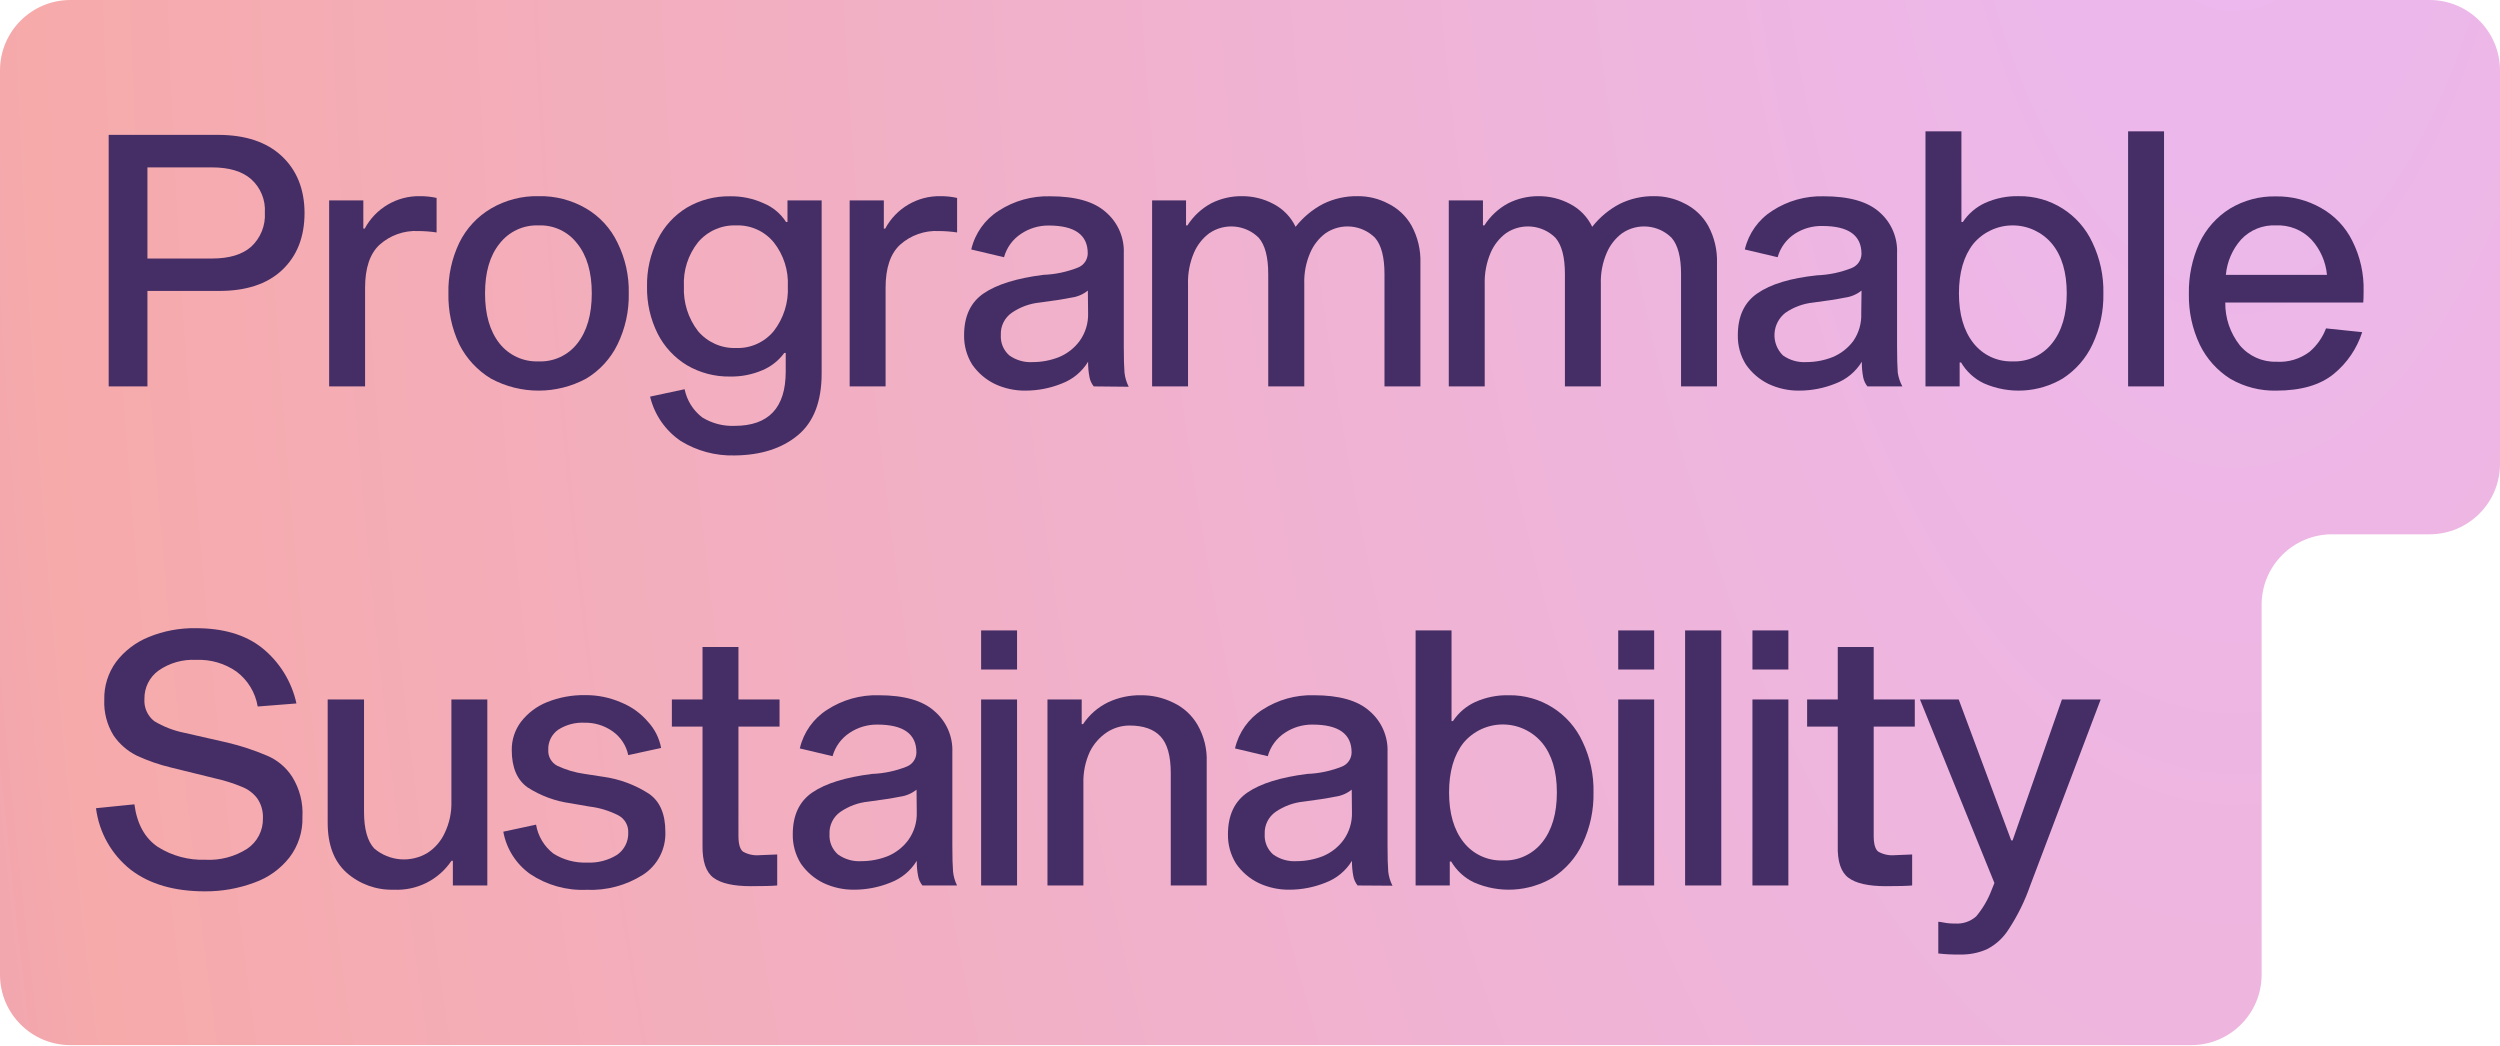
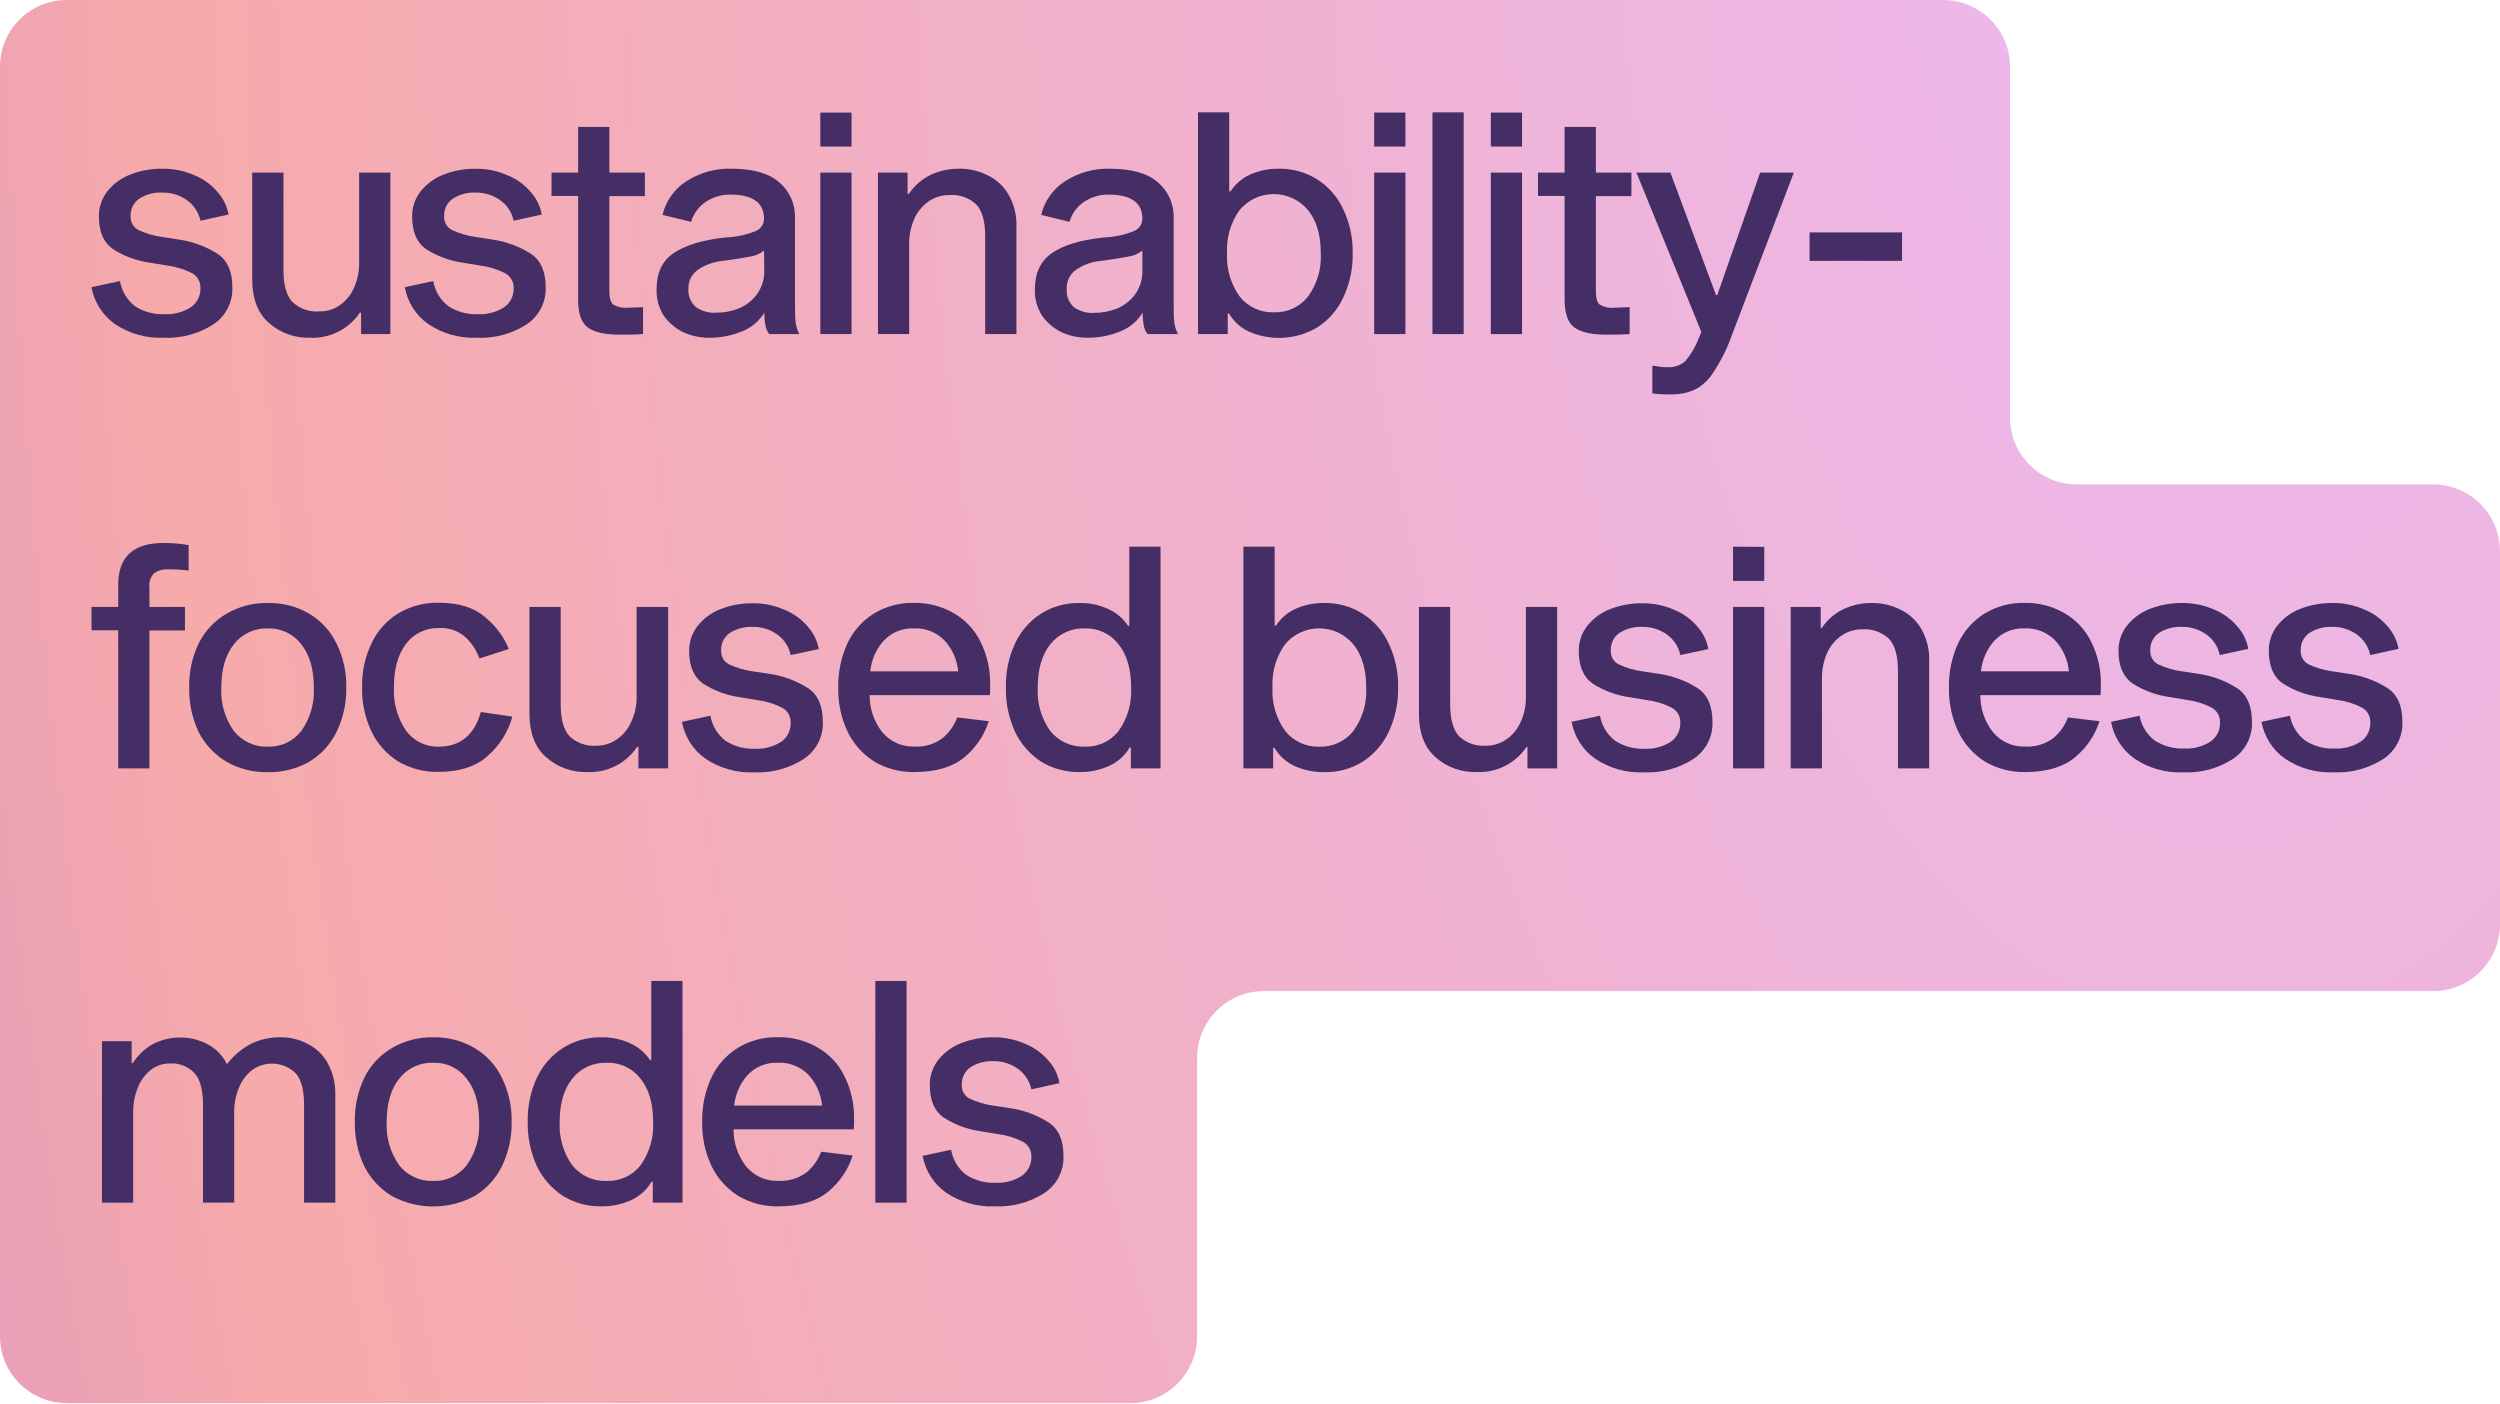
- <svg xmlns="http://www.w3.org/2000/svg" id="Layer_1" data-name="Layer 1" viewBox="0 0 425.79 178">
+ <svg xmlns="http://www.w3.org/2000/svg" id="Layer_1" data-name="Layer 1" viewBox="0 0 449 252">
  <defs>
    <style>.cls-1{fill-rule:evenodd;fill:url(#radial-gradient);}.cls-2{fill:#452e66;}</style>
-     <radialGradient id="radial-gradient" cx="-84.12" cy="511.1" r="1" gradientTransform="matrix(-677.63, 0, 0, 1563.71, -56626.83, -799274.57)" gradientUnits="userSpaceOnUse">
+     <radialGradient id="radial-gradient" cx="-73.11" cy="547.08" r="1" gradientTransform="matrix(-677.63, 0, 0, 1563.71, -49145.95, -855532.13)" gradientUnits="userSpaceOnUse">
      <stop offset="0" stop-color="#ebb9f2" />
      <stop offset="0.54" stop-color="#f6aaaa" />
      <stop offset="1" stop-color="#a566ff" />
    </radialGradient>
  </defs>
-   <path class="cls-1" d="M12,178.19a12,12,0,0,1-12-12v-75s0,0,0,0H0v-79a12,12,0,0,1,12-12H413.79a12,12,0,0,1,12,12v67a12,12,0,0,1-12,12h-16.6a12,12,0,0,0-12,12v63a12,12,0,0,1-12,12Z" transform="translate(0 -0.19)" />
-   <path class="cls-2" d="M37.11,23.16q7,0,10.86,3.6t3.9,9.66q0,6.18-3.84,9.78T37.11,49.74h-12V66h-6.6V23.16Zm-1,21.06q4.38,0,6.66-2a7.31,7.31,0,0,0,2.34-5.82,7.05,7.05,0,0,0-2.34-5.7q-2.28-2-6.66-2h-11V44.22Z" transform="translate(0 -0.19)" />
-   <path class="cls-2" d="M61.88,39.12h.24a10.45,10.45,0,0,1,9.42-5.52,12.7,12.7,0,0,1,2.82.3v5.88a22.16,22.16,0,0,0-3.12-.24,9.18,9.18,0,0,0-6.6,2.34q-2.46,2.28-2.46,7.32V66H56.06V34.32h5.82Z" transform="translate(0 -0.19)" />
-   <path class="cls-2" d="M91.73,33.6a15.37,15.37,0,0,1,8.1,2.1,13.46,13.46,0,0,1,5.34,5.82,18.58,18.58,0,0,1,1.92,8.64,19,19,0,0,1-1.92,8.7,13.91,13.91,0,0,1-5.34,5.82,17.1,17.1,0,0,1-16.2,0,14.32,14.32,0,0,1-5.4-5.82,19.46,19.46,0,0,1-1.86-8.7,19.08,19.08,0,0,1,1.86-8.64,13.83,13.83,0,0,1,5.4-5.82A15.37,15.37,0,0,1,91.73,33.6Zm0,28.14a7.93,7.93,0,0,0,6.6-3.06q2.46-3.12,2.46-8.52T98.33,41.7a7.87,7.87,0,0,0-6.6-3.12,8,8,0,0,0-6.66,3.12q-2.46,3.06-2.46,8.46t2.46,8.52A8.09,8.09,0,0,0,91.73,61.74Z" transform="translate(0 -0.19)" />
-   <path class="cls-2" d="M139.94,63.78q0,7.2-4.08,10.56t-10.74,3.42a16.65,16.65,0,0,1-9.18-2.46,12.72,12.72,0,0,1-5.22-7.56l5.88-1.26a8.07,8.07,0,0,0,3,4.8,9.76,9.76,0,0,0,5.52,1.44q8.7,0,8.7-9.24V60.3h-.24a8.92,8.92,0,0,1-3.72,2.94,13.33,13.33,0,0,1-5.52,1.08A14.08,14.08,0,0,1,117,62.4a13.28,13.28,0,0,1-5-5.4,17.26,17.26,0,0,1-1.8-8,17.12,17.12,0,0,1,1.8-8,13.19,13.19,0,0,1,5-5.46,14.08,14.08,0,0,1,7.32-1.92,13.24,13.24,0,0,1,5.76,1.2A8.31,8.31,0,0,1,133.88,38h.24V34.32h5.82Zm-14.58-4.32a7.93,7.93,0,0,0,6.42-2.88,11.52,11.52,0,0,0,2.4-7.62,11.18,11.18,0,0,0-2.4-7.5,7.93,7.93,0,0,0-6.42-2.88,8.11,8.11,0,0,0-6.48,2.88,11.18,11.18,0,0,0-2.4,7.5,11.66,11.66,0,0,0,2.4,7.62A8.11,8.11,0,0,0,125.36,59.46Z" transform="translate(0 -0.19)" />
-   <path class="cls-2" d="M150.53,39.12h.24a10.45,10.45,0,0,1,9.42-5.52,12.7,12.7,0,0,1,2.82.3v5.88a22.16,22.16,0,0,0-3.12-.24,9.18,9.18,0,0,0-6.6,2.34q-2.46,2.28-2.46,7.32V66h-6.12V34.32h5.82Z" transform="translate(0 -0.19)" />
-   <path class="cls-2" d="M186.28,66a3.54,3.54,0,0,1-.72-1.56,12.92,12.92,0,0,1-.24-2.64,8.94,8.94,0,0,1-4.5,3.72,16.5,16.5,0,0,1-6.18,1.2,12,12,0,0,1-5.22-1.14,10,10,0,0,1-3.84-3.3,9.16,9.16,0,0,1-1.38-5q0-4.86,3.36-7.14T177.7,47a17.75,17.75,0,0,0,5.94-1.26,2.61,2.61,0,0,0,1.62-2.4q0-4.74-6.66-4.74A8.34,8.34,0,0,0,173.92,40,7,7,0,0,0,171,44l-5.58-1.32a10.64,10.64,0,0,1,4.68-6.6,15.33,15.33,0,0,1,8.76-2.46q6.48,0,9.48,2.7a8.74,8.74,0,0,1,3.06,7v15.9q0,3,.12,4.44a7,7,0,0,0,.72,2.4Zm-1-16.32a5.67,5.67,0,0,1-2.82,1.2q-2.1.42-5.4.84a10.19,10.19,0,0,0-4.74,1.74,4.35,4.35,0,0,0-1.86,3.78,4.27,4.27,0,0,0,1.44,3.48,6.22,6.22,0,0,0,4,1.14,12.15,12.15,0,0,0,4.44-.84,8.3,8.3,0,0,0,3.54-2.76,7.68,7.68,0,0,0,1.44-4.74Z" transform="translate(0 -0.19)" />
-   <path class="cls-2" d="M231.26,33.6a10.94,10.94,0,0,1,5.16,1.26,9.22,9.22,0,0,1,4,3.78,12.47,12.47,0,0,1,1.5,6.36V66h-6.12V46.86q0-4.32-1.62-6.18a6.64,6.64,0,0,0-8.4-.78,8.13,8.13,0,0,0-2.64,3.36,12.31,12.31,0,0,0-1,5.28V66H216V46.86q0-4.32-1.62-6.18a6.64,6.64,0,0,0-8.4-.78,8.13,8.13,0,0,0-2.64,3.36,12.72,12.72,0,0,0-1,5.34V66h-6.12V34.32H202v4.26h.24a11,11,0,0,1,4.08-3.78,11.38,11.38,0,0,1,5.16-1.2,11.24,11.24,0,0,1,5.4,1.32,8.51,8.51,0,0,1,3.78,3.9,14.5,14.5,0,0,1,4.68-3.9A12.86,12.86,0,0,1,231.26,33.6Z" transform="translate(0 -0.19)" />
-   <path class="cls-2" d="M281.77,33.6a10.94,10.94,0,0,1,5.16,1.26,9.22,9.22,0,0,1,4,3.78,12.47,12.47,0,0,1,1.5,6.36V66h-6.12V46.86q0-4.32-1.62-6.18a6.64,6.64,0,0,0-8.4-.78,8.13,8.13,0,0,0-2.64,3.36,12.31,12.31,0,0,0-1,5.28V66h-6.12V46.86q0-4.32-1.62-6.18a6.64,6.64,0,0,0-8.4-.78,8.13,8.13,0,0,0-2.64,3.36,12.72,12.72,0,0,0-1,5.34V66h-6.12V34.32h5.82v4.26h.24a11,11,0,0,1,4.08-3.78A11.38,11.38,0,0,1,262,33.6a11.24,11.24,0,0,1,5.4,1.32,8.51,8.51,0,0,1,3.78,3.9,14.5,14.5,0,0,1,4.68-3.9A12.86,12.86,0,0,1,281.77,33.6Z" transform="translate(0 -0.19)" />
-   <path class="cls-2" d="M318.05,66a3.65,3.65,0,0,1-.72-1.56,13,13,0,0,1-.23-2.64,8.94,8.94,0,0,1-4.5,3.72,16.5,16.5,0,0,1-6.18,1.2,12,12,0,0,1-5.22-1.14,10,10,0,0,1-3.84-3.3,9.07,9.07,0,0,1-1.38-5q0-4.86,3.35-7.14c2.25-1.56,5.62-2.58,10.15-3.06a17.82,17.82,0,0,0,5.94-1.26,2.63,2.63,0,0,0,1.62-2.4q0-4.74-6.66-4.74A8.32,8.32,0,0,0,305.7,40a7,7,0,0,0-2.94,4l-5.59-1.32a10.7,10.7,0,0,1,4.69-6.6,15.3,15.3,0,0,1,8.75-2.46q6.48,0,9.49,2.7a8.74,8.74,0,0,1,3,7v15.9c0,2,.05,3.48.12,4.44A7.27,7.27,0,0,0,324,66Zm-1-16.32a5.71,5.71,0,0,1-2.83,1.2q-2.08.42-5.39.84a10.15,10.15,0,0,0-4.74,1.74,4.83,4.83,0,0,0-.43,7.26,6.22,6.22,0,0,0,4,1.14,12.11,12.11,0,0,0,4.44-.84,8.39,8.39,0,0,0,3.55-2.76A7.74,7.74,0,0,0,317,53.52Z" transform="translate(0 -0.19)" />
-   <path class="cls-2" d="M343.84,33.6a13.61,13.61,0,0,1,12.54,7.92,19.08,19.08,0,0,1,1.86,8.64,19.46,19.46,0,0,1-1.86,8.7,13.91,13.91,0,0,1-5.1,5.82,14.73,14.73,0,0,1-13.44.78A9,9,0,0,1,334,61.92h-.24V66h-5.82V22.56h6.12V38h.24a9.15,9.15,0,0,1,3.78-3.24A13.24,13.24,0,0,1,343.84,33.6Zm-1.08,28.14a8.16,8.16,0,0,0,6.72-3.06Q352,55.56,352,50.16t-2.52-8.46a8.73,8.73,0,0,0-13.38,0q-2.46,3.12-2.46,8.46t2.46,8.46A8.14,8.14,0,0,0,342.76,61.74Z" transform="translate(0 -0.19)" />
-   <path class="cls-2" d="M368.57,22.56V66h-6.12V22.56Z" transform="translate(0 -0.19)" />
-   <path class="cls-2" d="M402.32,56.76a15.17,15.17,0,0,1-4.8,7.08q-3.48,2.88-9.84,2.88a14.93,14.93,0,0,1-7.8-2,14.17,14.17,0,0,1-5.22-5.82,19.32,19.32,0,0,1-1.86-8.64,20,20,0,0,1,1.8-8.7,13.83,13.83,0,0,1,5.16-5.82,14.52,14.52,0,0,1,7.86-2.1,15,15,0,0,1,7.74,2,13,13,0,0,1,5.28,5.58,18,18,0,0,1,1.92,8.58q0,1.26-.06,1.92H379a11.5,11.5,0,0,0,2.46,7.26,7.81,7.81,0,0,0,6.24,2.82,8.48,8.48,0,0,0,5.64-1.68,9.85,9.85,0,0,0,2.82-4Zm-14.7-18.18A7.61,7.61,0,0,0,381.68,41,10.48,10.48,0,0,0,379.1,47h17.22a10.34,10.34,0,0,0-2.64-6A7.85,7.85,0,0,0,387.62,38.58Z" transform="translate(0 -0.19)" />
-   <path class="cls-2" d="M43.89,120.52a9.35,9.35,0,0,0-3.6-5.94,11.13,11.13,0,0,0-6.9-2A10.21,10.21,0,0,0,27,114.4a5.8,5.8,0,0,0-2.4,4.8A4.42,4.42,0,0,0,26.25,123a16,16,0,0,0,5.16,2l7.38,1.68a42.43,42.43,0,0,1,6.72,2.22,9.46,9.46,0,0,1,4.26,3.6,11.69,11.69,0,0,1,1.74,6.84,10.81,10.81,0,0,1-2.22,6.9,13.18,13.18,0,0,1-5.94,4.26A23.61,23.61,0,0,1,34.89,152q-7.8,0-12.6-3.66a15.89,15.89,0,0,1-5.94-10.5l6.54-.66q.66,5,4,7.26A14.29,14.29,0,0,0,35,146.62a12.07,12.07,0,0,0,7.08-1.86,6.07,6.07,0,0,0,2.7-5.22,5.51,5.51,0,0,0-1-3.42,6,6,0,0,0-2.58-1.92,26.37,26.37,0,0,0-4.32-1.38l-7.8-1.92a31.07,31.07,0,0,1-5.76-2,10.34,10.34,0,0,1-4-3.48,10.73,10.73,0,0,1-1.56-6.06,10.51,10.51,0,0,1,2-6.42,13.12,13.12,0,0,1,5.58-4.26,20.27,20.27,0,0,1,8-1.5q7,0,11.22,3.3A16.69,16.69,0,0,1,50.49,120Z" transform="translate(0 -0.19)" />
-   <path class="cls-2" d="M76.89,146.8a11.16,11.16,0,0,1-9.84,4.92,11.58,11.58,0,0,1-8-2.88q-3.24-2.88-3.24-8.52v-21H62v19.14q0,4.38,1.74,6.24a7.79,7.79,0,0,0,9.12.72,8,8,0,0,0,2.88-3.36,11.57,11.57,0,0,0,1.14-5.34v-17.4H83V151H77.13v-4.2Z" transform="translate(0 -0.19)" />
-   <path class="cls-2" d="M107,128.8a6.6,6.6,0,0,0-2.7-4.08,8,8,0,0,0-4.74-1.44,7.59,7.59,0,0,0-4.5,1.2,4,4,0,0,0-1.68,3.42,2.86,2.86,0,0,0,1.5,2.7A16.08,16.08,0,0,0,99.58,132l3.12.48a19.19,19.19,0,0,1,7.8,2.88q2.82,1.92,2.82,6.48a8.34,8.34,0,0,1-3.78,7.32,16.6,16.6,0,0,1-9.66,2.58,16,16,0,0,1-9.6-2.7,11.32,11.32,0,0,1-4.56-7.2l5.58-1.2a7.89,7.89,0,0,0,2.94,4.92A10,10,0,0,0,100,147.1a8.85,8.85,0,0,0,5.1-1.32A4.41,4.41,0,0,0,107,142a3.16,3.16,0,0,0-1.68-2.94,14.64,14.64,0,0,0-4.92-1.5L97.18,137a18.07,18.07,0,0,1-7.32-2.7q-2.7-1.92-2.7-6.36a7.84,7.84,0,0,1,1.56-4.8,10.58,10.58,0,0,1,4.44-3.36,16.7,16.7,0,0,1,6.48-1.2,15,15,0,0,1,6.18,1.26,11.79,11.79,0,0,1,4.56,3.3,9,9,0,0,1,2.22,4.44Z" transform="translate(0 -0.19)" />
-   <path class="cls-2" d="M132.37,145.72V151q-1.32.12-4.5.12-4.44,0-6.36-1.44t-1.86-5.52V123.94h-5.22v-4.62h5.22v-8.94h6.12v8.94h7v4.62h-7v18.6q0,2.1.78,2.7a4.83,4.83,0,0,0,2.82.6Z" transform="translate(0 -0.19)" />
-   <path class="cls-2" d="M157.1,151a3.54,3.54,0,0,1-.72-1.56,12.92,12.92,0,0,1-.24-2.64,8.94,8.94,0,0,1-4.5,3.72,16.5,16.5,0,0,1-6.18,1.2,12,12,0,0,1-5.22-1.14,10,10,0,0,1-3.84-3.3,9.16,9.16,0,0,1-1.38-5q0-4.86,3.36-7.14T148.52,132a17.75,17.75,0,0,0,5.94-1.26,2.61,2.61,0,0,0,1.62-2.4q0-4.74-6.66-4.74a8.34,8.34,0,0,0-4.68,1.38,7,7,0,0,0-2.94,4l-5.58-1.32a10.64,10.64,0,0,1,4.68-6.6,15.33,15.33,0,0,1,8.76-2.46q6.48,0,9.48,2.7a8.74,8.74,0,0,1,3.06,7v15.9q0,3,.12,4.44A7,7,0,0,0,163,151Zm-1-16.32a5.67,5.67,0,0,1-2.82,1.2q-2.1.42-5.4.84a10.19,10.19,0,0,0-4.74,1.74,4.35,4.35,0,0,0-1.86,3.78,4.27,4.27,0,0,0,1.44,3.48,6.22,6.22,0,0,0,4,1.14,12.15,12.15,0,0,0,4.44-.84,8.3,8.3,0,0,0,3.54-2.76,7.68,7.68,0,0,0,1.44-4.74Z" transform="translate(0 -0.19)" />
-   <path class="cls-2" d="M173.22,119.32V151H167.1V119.32Zm0-11.76v6.66H167.1v-6.66Z" transform="translate(0 -0.19)" />
-   <path class="cls-2" d="M184.46,123.52a10.75,10.75,0,0,1,4.27-3.72,12.74,12.74,0,0,1,5.57-1.2,12.14,12.14,0,0,1,5.52,1.26,9.36,9.36,0,0,1,4.14,3.78,11.8,11.8,0,0,1,1.56,6.36v21H199.4V131.86q0-4.38-1.74-6.24c-1.15-1.24-2.92-1.86-5.28-1.86a7.05,7.05,0,0,0-3.84,1.14,8.54,8.54,0,0,0-2.94,3.36,12.11,12.11,0,0,0-1.08,5.34V151H178.4V119.32h5.83v4.2Z" transform="translate(0 -0.19)" />
-   <path class="cls-2" d="M231.22,151a3.54,3.54,0,0,1-.72-1.56,12.92,12.92,0,0,1-.24-2.64,8.94,8.94,0,0,1-4.5,3.72,16.5,16.5,0,0,1-6.18,1.2,12,12,0,0,1-5.22-1.14,10,10,0,0,1-3.84-3.3,9.16,9.16,0,0,1-1.38-5q0-4.86,3.36-7.14T222.64,132a17.75,17.75,0,0,0,5.94-1.26,2.61,2.61,0,0,0,1.62-2.4q0-4.74-6.66-4.74a8.34,8.34,0,0,0-4.68,1.38,7,7,0,0,0-2.94,4l-5.58-1.32a10.64,10.64,0,0,1,4.68-6.6,15.33,15.33,0,0,1,8.76-2.46q6.48,0,9.48,2.7a8.74,8.74,0,0,1,3.06,7v15.9q0,3,.12,4.44a7,7,0,0,0,.72,2.4Zm-1-16.32a5.67,5.67,0,0,1-2.82,1.2q-2.1.42-5.4.84a10.19,10.19,0,0,0-4.74,1.74,4.35,4.35,0,0,0-1.86,3.78,4.27,4.27,0,0,0,1.44,3.48,6.22,6.22,0,0,0,4,1.14,12.15,12.15,0,0,0,4.44-.84,8.3,8.3,0,0,0,3.54-2.76,7.68,7.68,0,0,0,1.44-4.74Z" transform="translate(0 -0.19)" />
-   <path class="cls-2" d="M257,118.6a13.61,13.61,0,0,1,12.54,7.92,19.08,19.08,0,0,1,1.86,8.64,19.46,19.46,0,0,1-1.86,8.7,13.91,13.91,0,0,1-5.1,5.82,14.73,14.73,0,0,1-13.44.78,9,9,0,0,1-3.84-3.54h-.24V151H241.1V107.56h6.12V123h.24a9.15,9.15,0,0,1,3.78-3.24A13.24,13.24,0,0,1,257,118.6Zm-1.08,28.14a8.16,8.16,0,0,0,6.72-3.06q2.52-3.12,2.52-8.52t-2.52-8.46a8.73,8.73,0,0,0-13.38,0q-2.46,3.12-2.46,8.46t2.46,8.46A8.14,8.14,0,0,0,255.92,146.74Z" transform="translate(0 -0.19)" />
-   <path class="cls-2" d="M281.73,119.32V151h-6.12V119.32Zm0-11.76v6.66h-6.12v-6.66Z" transform="translate(0 -0.19)" />
-   <path class="cls-2" d="M293.16,107.56V151H287V107.56Z" transform="translate(0 -0.19)" />
-   <path class="cls-2" d="M304.59,119.32V151h-6.12V119.32Zm0-11.76v6.66h-6.12v-6.66Z" transform="translate(0 -0.19)" />
-   <path class="cls-2" d="M325.67,145.72V151q-1.32.12-4.5.12-4.44,0-6.36-1.44T313,144.16V123.94h-5.22v-4.62H313v-8.94h6.12v8.94h7v4.62h-7v18.6q0,2.1.78,2.7a4.83,4.83,0,0,0,2.82.6Z" transform="translate(0 -0.19)" />
-   <path class="cls-2" d="M345.78,151a33.72,33.72,0,0,1-3.66,7.44,9.44,9.44,0,0,1-3.72,3.42,10.66,10.66,0,0,1-4.56.9,27.62,27.62,0,0,1-3.72-.18v-5.4a6.48,6.48,0,0,1,.84.12,8.89,8.89,0,0,0,2,.18,4.89,4.89,0,0,0,3.6-1.2,15.48,15.48,0,0,0,2.64-4.5l.48-1.2L327,119.32h6.6l8.94,24h.24l8.4-24h6.6Z" transform="translate(0 -0.19)" />
+   <path class="cls-1" d="M12,252A12,12,0,0,1,0,240V12A12,12,0,0,1,12,0H349a12,12,0,0,1,12,12V75a12,12,0,0,0,12,12h64a12,12,0,0,1,12,12v67a12,12,0,0,1-12,12H227a12,12,0,0,0-12,12v50a12,12,0,0,1-12,12Z" transform="translate(0 0)" />
+   <path class="cls-2" d="M36,39.65a6.06,6.06,0,0,0-2.48-3.74,7.33,7.33,0,0,0-4.34-1.32A7,7,0,0,0,25,35.69a3.61,3.61,0,0,0-1.54,3.13,2.62,2.62,0,0,0,1.38,2.48,14.8,14.8,0,0,0,4.29,1.26L32,43a17.61,17.61,0,0,1,7.15,2.64q2.58,1.77,2.58,5.94a7.63,7.63,0,0,1-3.46,6.71,15.23,15.23,0,0,1-8.86,2.37,14.62,14.62,0,0,1-8.8-2.48,10.34,10.34,0,0,1-4.18-6.6l5.12-1.1A7.2,7.2,0,0,0,24.25,55a9.08,9.08,0,0,0,5.28,1.43,8.12,8.12,0,0,0,4.68-1.21A4,4,0,0,0,36,51.75a2.92,2.92,0,0,0-1.54-2.7,13.64,13.64,0,0,0-4.51-1.37l-3-.5a16.46,16.46,0,0,1-6.71-2.47c-1.65-1.17-2.48-3.12-2.48-5.83a7.2,7.2,0,0,1,1.43-4.4,9.69,9.69,0,0,1,4.07-3.08,15.37,15.37,0,0,1,5.94-1.1,13.78,13.78,0,0,1,5.67,1.15,11,11,0,0,1,4.18,3,8.27,8.27,0,0,1,2,4.07Z" transform="translate(0 0)" />
+   <path class="cls-2" d="M64.63,56.15a10.22,10.22,0,0,1-9,4.51A10.61,10.61,0,0,1,48.3,58q-3-2.64-3-7.81V31h5.61V48.5q0,4,1.59,5.72a6.33,6.33,0,0,0,4.84,1.71,6.24,6.24,0,0,0,3.52-1,7.26,7.26,0,0,0,2.64-3.08,10.51,10.51,0,0,0,1-4.89V31h5.61V60H64.85V56.15Z" transform="translate(0 0)" />
+   <path class="cls-2" d="M92.25,39.65a6,6,0,0,0-2.47-3.74,7.37,7.37,0,0,0-4.35-1.32,7,7,0,0,0-4.12,1.1,3.61,3.61,0,0,0-1.54,3.13,2.63,2.63,0,0,0,1.37,2.48,15,15,0,0,0,4.29,1.26l2.86.44a17.55,17.55,0,0,1,7.15,2.64Q98,47.41,98,51.58a7.64,7.64,0,0,1-3.47,6.71,15.17,15.17,0,0,1-8.85,2.37,14.62,14.62,0,0,1-8.8-2.48,10.34,10.34,0,0,1-4.18-6.6l5.11-1.1A7.21,7.21,0,0,0,80.54,55a9.08,9.08,0,0,0,5.28,1.43,8.07,8.07,0,0,0,4.67-1.21,4,4,0,0,0,1.76-3.46,2.9,2.9,0,0,0-1.54-2.7,13.57,13.57,0,0,0-4.51-1.37l-3-.5a16.58,16.58,0,0,1-6.71-2.47c-1.65-1.17-2.47-3.12-2.47-5.83a7.2,7.2,0,0,1,1.43-4.4,9.69,9.69,0,0,1,4.07-3.08,15.37,15.37,0,0,1,5.94-1.1,13.7,13.7,0,0,1,5.66,1.15,10.84,10.84,0,0,1,4.18,3,8.28,8.28,0,0,1,2,4.07Z" transform="translate(0 0)" />
+   <path class="cls-2" d="M115.49,55.16V60c-.8.07-2.18.11-4.12.11q-4.08,0-5.83-1.32t-1.71-5.06V35.19H99.05V31h4.78v-8.2h5.61V31h6.38v4.23h-6.38V52.24c0,1.29.24,2.11.72,2.48a4.4,4.4,0,0,0,2.58.55Z" transform="translate(0 0)" />
+   <path class="cls-2" d="M138.16,60a3.17,3.17,0,0,1-.66-1.43,11.61,11.61,0,0,1-.22-2.42,8.22,8.22,0,0,1-4.13,3.41,15.16,15.16,0,0,1-5.66,1.1,11,11,0,0,1-4.79-1,9.17,9.17,0,0,1-3.52-3A8.42,8.42,0,0,1,117.92,52c0-3,1-5.15,3.08-6.55s5.15-2.36,9.29-2.8a16.15,16.15,0,0,0,5.45-1.16,2.38,2.38,0,0,0,1.48-2.2q0-4.34-6.1-4.34a7.65,7.65,0,0,0-4.29,1.26,6.43,6.43,0,0,0-2.7,3.63L119,38.6a9.76,9.76,0,0,1,4.29-6.05,14.06,14.06,0,0,1,8-2.25q5.94,0,8.69,2.47a8,8,0,0,1,2.8,6.38V53.73c0,1.83,0,3.19.11,4.07a6.46,6.46,0,0,0,.66,2.2Zm-.94-15a5.13,5.13,0,0,1-2.58,1.1c-1.29.26-2.93.51-4.95.77a9.4,9.4,0,0,0-4.35,1.59,4,4,0,0,0-1.7,3.47A3.92,3.92,0,0,0,125,55.16a5.68,5.68,0,0,0,3.63,1,11,11,0,0,0,4.07-.77,7.55,7.55,0,0,0,3.24-2.53,7,7,0,0,0,1.32-4.34Z" transform="translate(0 0)" />
+   <path class="cls-2" d="M152.94,31V60h-5.61V31Zm0-10.78v6.1h-5.61v-6.1Z" transform="translate(0 0)" />
+   <path class="cls-2" d="M163.24,34.81a9.92,9.92,0,0,1,3.91-3.41,11.8,11.8,0,0,1,5.11-1.1,11.1,11.1,0,0,1,5.06,1.15,8.64,8.64,0,0,1,3.8,3.47,10.92,10.92,0,0,1,1.43,5.83V60h-5.61V42.45q0-4-1.59-5.72a6.36,6.36,0,0,0-4.84-1.7,6.51,6.51,0,0,0-3.52,1,7.72,7.72,0,0,0-2.7,3.08,11.12,11.12,0,0,0-1,4.9V60h-5.61V31H163v3.85Z" transform="translate(0 0)" />
+   <path class="cls-2" d="M206.1,60a3.4,3.4,0,0,1-.66-1.43,12.33,12.33,0,0,1-.22-2.42,8.2,8.2,0,0,1-4.12,3.41,15.21,15.21,0,0,1-5.67,1.1,10.93,10.93,0,0,1-4.78-1,9.09,9.09,0,0,1-3.52-3A8.34,8.34,0,0,1,185.86,52q0-4.45,3.08-6.55c2.06-1.43,5.15-2.36,9.3-2.8a16.14,16.14,0,0,0,5.44-1.16,2.39,2.39,0,0,0,1.49-2.2q0-4.34-6.11-4.34a7.7,7.7,0,0,0-4.29,1.26,6.41,6.41,0,0,0-2.69,3.63L187,38.6a9.84,9.84,0,0,1,4.29-6.05,14.1,14.1,0,0,1,8-2.25q5.94,0,8.69,2.47a8,8,0,0,1,2.81,6.38V53.73c0,1.83,0,3.19.11,4.07a6.46,6.46,0,0,0,.66,2.2Zm-.93-15a5.22,5.22,0,0,1-2.59,1.1c-1.28.26-2.93.51-5,.77a9.36,9.36,0,0,0-4.34,1.59A4,4,0,0,0,191.58,52a3.92,3.92,0,0,0,1.32,3.19,5.68,5.68,0,0,0,3.63,1,11,11,0,0,0,4.07-.77,7.64,7.64,0,0,0,3.25-2.53,7,7,0,0,0,1.32-4.34Z" transform="translate(0 0)" />
+   <path class="cls-2" d="M229.74,30.3a12.44,12.44,0,0,1,11.49,7.26,17.43,17.43,0,0,1,1.71,7.92,17.77,17.77,0,0,1-1.71,8,12.74,12.74,0,0,1-4.67,5.34,13.48,13.48,0,0,1-12.32.71,8.11,8.11,0,0,1-3.52-3.24h-.22V60h-5.34V20.18h5.61V34.37H221a8.33,8.33,0,0,1,3.47-3A12.19,12.19,0,0,1,229.74,30.3Zm-1,25.79a7.49,7.49,0,0,0,6.16-2.8,12.09,12.09,0,0,0,2.31-7.81q0-4.95-2.31-7.76a8,8,0,0,0-12.27,0,12.24,12.24,0,0,0-2.25,7.76,12.19,12.19,0,0,0,2.25,7.75A7.46,7.46,0,0,0,228.75,56.09Z" transform="translate(0 0)" />
+   <path class="cls-2" d="M252.41,31V60H246.8V31Zm0-10.78v6.1H246.8v-6.1Z" transform="translate(0 0)" />
+   <path class="cls-2" d="M262.88,20.18V60h-5.61V20.18Z" transform="translate(0 0)" />
+   <path class="cls-2" d="M273.36,31V60h-5.61V31Zm0-10.78v6.1h-5.61v-6.1Z" transform="translate(0 0)" />
+   <path class="cls-2" d="M292.68,55.16V60c-.8.07-2.18.11-4.12.11-2.71,0-4.66-.44-5.83-1.32S281,56.22,281,53.73V35.19h-4.78V31H281v-8.2h5.62V31H293v4.23h-6.38V52.24c0,1.29.23,2.11.71,2.48a4.4,4.4,0,0,0,2.58.55Z" transform="translate(0 0)" />
+   <path class="cls-2" d="M311.12,60a31,31,0,0,1-3.36,6.82A8.61,8.61,0,0,1,304.35,70a9.77,9.77,0,0,1-4.18.83,25.09,25.09,0,0,1-3.41-.17v-5a6.55,6.55,0,0,1,.77.11,8.08,8.08,0,0,0,1.87.17,4.49,4.49,0,0,0,3.3-1.1,14.21,14.21,0,0,0,2.42-4.13l.44-1.1L293.9,31H300l8.2,22h.22l7.7-22h6.05Z" transform="translate(0 0)" />
+   <path class="cls-2" d="M325,41.74h16.61v5.11H325Z" transform="translate(0 0)" />
+   <path class="cls-2" d="M30.19,102.25a4.18,4.18,0,0,0-2.47.66,3.15,3.15,0,0,0-.88,2.64V109h6.38v4.23H26.84V138H21.23V113.19H16.44V109h4.79v-4q0-7.48,8.14-7.48a25,25,0,0,1,4.51.38v4.57A29.28,29.28,0,0,0,30.19,102.25Z" transform="translate(0 0)" />
+   <path class="cls-2" d="M48.11,108.3a14.09,14.09,0,0,1,7.42,1.92,12.38,12.38,0,0,1,4.9,5.34,17.06,17.06,0,0,1,1.76,7.92,17.43,17.43,0,0,1-1.76,8,12.75,12.75,0,0,1-4.9,5.33,14.35,14.35,0,0,1-7.42,1.87,14.39,14.39,0,0,1-7.43-1.87,13.2,13.2,0,0,1-5-5.33,17.94,17.94,0,0,1-1.7-8,17.56,17.56,0,0,1,1.7-7.92,12.8,12.8,0,0,1,5-5.34A14.13,14.13,0,0,1,48.11,108.3Zm0,25.8a7.28,7.28,0,0,0,6-2.81,12.32,12.32,0,0,0,2.25-7.81c0-3.3-.75-5.88-2.25-7.76a7.24,7.24,0,0,0-6-2.86A7.4,7.4,0,0,0,42,115.72c-1.5,1.88-2.25,4.46-2.25,7.76A12.32,12.32,0,0,0,42,131.29,7.44,7.44,0,0,0,48.11,134.1Z" transform="translate(0 0)" />
+   <path class="cls-2" d="M78.77,134.1q5.82,0,7.59-6.22l5.66.83a14.37,14.37,0,0,1-4.29,6.92q-3.18,3-9,3a13.76,13.76,0,0,1-7.21-1.87,13,13,0,0,1-4.78-5.33,17.81,17.81,0,0,1-1.71-8,17.43,17.43,0,0,1,1.71-7.92,12.55,12.55,0,0,1,4.78-5.34,13.62,13.62,0,0,1,7.26-1.92q5.5,0,8.47,2.7a14,14,0,0,1,4.13,5.61l-5.28,1.7a9.53,9.53,0,0,0-2.42-3.74,6.5,6.5,0,0,0-4.9-1.71,7.06,7.06,0,0,0-5.88,2.86c-1.43,1.88-2.15,4.46-2.15,7.76a12.67,12.67,0,0,0,2.15,7.76A7,7,0,0,0,78.77,134.1Z" transform="translate(0 0)" />
+   <path class="cls-2" d="M114.42,134.15a10.22,10.22,0,0,1-9,4.51A10.59,10.59,0,0,1,98.09,136q-3-2.64-3-7.81V109h5.61V126.5q0,4,1.59,5.73a6.36,6.36,0,0,0,4.84,1.7,6.27,6.27,0,0,0,3.52-1.05,7.26,7.26,0,0,0,2.64-3.08,10.51,10.51,0,0,0,1.05-4.89V109H120v29h-5.34v-3.85Z" transform="translate(0 0)" />
+   <path class="cls-2" d="M142,117.65a6,6,0,0,0-2.47-3.74,7.33,7.33,0,0,0-4.34-1.32,7,7,0,0,0-4.13,1.1,3.61,3.61,0,0,0-1.54,3.13,2.63,2.63,0,0,0,1.37,2.48,14.94,14.94,0,0,0,4.3,1.27l2.86.43a17.81,17.81,0,0,1,7.15,2.64q2.58,1.77,2.58,6a7.64,7.64,0,0,1-3.47,6.7,15.17,15.17,0,0,1-8.85,2.37,14.55,14.55,0,0,1-8.8-2.48,10.34,10.34,0,0,1-4.18-6.59l5.12-1.1a7.13,7.13,0,0,0,2.69,4.5,9.08,9.08,0,0,0,5.28,1.44,8.12,8.12,0,0,0,4.68-1.22,4,4,0,0,0,1.75-3.46,2.89,2.89,0,0,0-1.53-2.69,13.45,13.45,0,0,0-4.52-1.38l-3-.5a16.47,16.47,0,0,1-6.7-2.47c-1.65-1.17-2.48-3.12-2.48-5.83a7.2,7.2,0,0,1,1.43-4.4,9.69,9.69,0,0,1,4.07-3.08,15.37,15.37,0,0,1,5.94-1.1,13.63,13.63,0,0,1,5.67,1.16,10.76,10.76,0,0,1,4.17,3,8.2,8.2,0,0,1,2,4.07Z" transform="translate(0 0)" />
+   <path class="cls-2" d="M177.59,129.53a14,14,0,0,1-4.4,6.49q-3.19,2.64-9,2.64a13.65,13.65,0,0,1-7.15-1.87,13,13,0,0,1-4.79-5.33,17.7,17.7,0,0,1-1.7-7.92,18.35,18.35,0,0,1,1.65-8,12.64,12.64,0,0,1,4.73-5.34,13.31,13.31,0,0,1,7.2-1.92,13.74,13.74,0,0,1,7.1,1.81,11.93,11.93,0,0,1,4.84,5.12,16.54,16.54,0,0,1,1.76,7.87c0,.76,0,1.35-.06,1.76H156.19a10.51,10.51,0,0,0,2.26,6.65,7.16,7.16,0,0,0,5.72,2.59,7.77,7.77,0,0,0,5.17-1.55,9,9,0,0,0,2.58-3.68Zm-13.48-16.67a7,7,0,0,0-5.44,2.26,9.64,9.64,0,0,0-2.37,5.45h15.79a9.5,9.5,0,0,0-2.42-5.5A7.2,7.2,0,0,0,164.11,112.86Z" transform="translate(0 0)" />
+   <path class="cls-2" d="M193.86,108.3a11.79,11.79,0,0,1,5.22,1.1,8.24,8.24,0,0,1,3.52,3h.22V98.18h5.61V138H203.1v-3.74h-.22a8.13,8.13,0,0,1-3.58,3.25,12.36,12.36,0,0,1-5.44,1.15,12.79,12.79,0,0,1-6.88-1.87,13.27,13.27,0,0,1-4.67-5.33,18.35,18.35,0,0,1-1.65-8,18,18,0,0,1,1.65-7.92,12.85,12.85,0,0,1,4.67-5.34A12.57,12.57,0,0,1,193.86,108.3Zm.93,25.8a7.42,7.42,0,0,0,6.11-2.81,12.32,12.32,0,0,0,2.25-7.81c0-3.3-.75-5.88-2.25-7.76a7.38,7.38,0,0,0-6.11-2.86,7.54,7.54,0,0,0-6.16,2.86c-1.5,1.88-2.25,4.46-2.25,7.76a12.32,12.32,0,0,0,2.25,7.81A7.59,7.59,0,0,0,194.79,134.1Z" transform="translate(0 0)" />
+   <path class="cls-2" d="M237.9,108.3a12.28,12.28,0,0,1,6.82,1.92,12.41,12.41,0,0,1,4.68,5.34,17.56,17.56,0,0,1,1.7,7.92,17.94,17.94,0,0,1-1.7,8,12.79,12.79,0,0,1-4.68,5.33,12.49,12.49,0,0,1-6.82,1.87,12.76,12.76,0,0,1-5.5-1.15,8.19,8.19,0,0,1-3.52-3.25h-.22V138h-5.34V98.18h5.61v14.19h.22a8.39,8.39,0,0,1,3.47-3A12.19,12.19,0,0,1,237.9,108.3Zm-1,25.8a7.48,7.48,0,0,0,6.16-2.81,12.09,12.09,0,0,0,2.31-7.81c0-3.3-.77-5.88-2.31-7.76a8,8,0,0,0-12.27,0,12.24,12.24,0,0,0-2.25,7.76,12.24,12.24,0,0,0,2.25,7.76A7.5,7.5,0,0,0,236.91,134.1Z" transform="translate(0 0)" />
+   <path class="cls-2" d="M274.16,134.15a10.22,10.22,0,0,1-9,4.51,10.62,10.62,0,0,1-7.32-2.64q-3-2.64-3-7.81V109h5.61V126.5q0,4,1.6,5.73a6.33,6.33,0,0,0,4.84,1.7,6.27,6.27,0,0,0,3.52-1.05,7.26,7.26,0,0,0,2.64-3.08,10.51,10.51,0,0,0,1-4.89V109h5.61v29h-5.33v-3.85Z" transform="translate(0 0)" />
+   <path class="cls-2" d="M301.78,117.65a6,6,0,0,0-2.47-3.74,7.37,7.37,0,0,0-4.35-1.32,7,7,0,0,0-4.12,1.1,3.61,3.61,0,0,0-1.54,3.13,2.62,2.62,0,0,0,1.37,2.48,14.76,14.76,0,0,0,4.29,1.27l2.86.43a17.75,17.75,0,0,1,7.15,2.64c1.72,1.18,2.59,3.16,2.59,6a7.64,7.64,0,0,1-3.47,6.7,15.17,15.17,0,0,1-8.85,2.37,14.53,14.53,0,0,1-8.8-2.48,10.3,10.3,0,0,1-4.18-6.59l5.11-1.1a7.19,7.19,0,0,0,2.7,4.5,9.08,9.08,0,0,0,5.28,1.44,8.07,8.07,0,0,0,4.67-1.22,4,4,0,0,0,1.76-3.46,2.88,2.88,0,0,0-1.54-2.69,13.31,13.31,0,0,0-4.51-1.38l-3-.5a16.52,16.52,0,0,1-6.71-2.47c-1.65-1.17-2.47-3.12-2.47-5.83a7.14,7.14,0,0,1,1.43-4.4,9.63,9.63,0,0,1,4.07-3.08,15.37,15.37,0,0,1,5.94-1.1,13.55,13.55,0,0,1,5.66,1.16,10.8,10.8,0,0,1,4.18,3,8.28,8.28,0,0,1,2,4.07Z" transform="translate(0 0)" />
+   <path class="cls-2" d="M316.86,109v29h-5.61V109Zm0-10.78v6.11h-5.61V98.18Z" transform="translate(0 0)" />
+   <path class="cls-2" d="M327.17,112.81a9.86,9.86,0,0,1,3.91-3.41,11.77,11.77,0,0,1,5.11-1.1,11,11,0,0,1,5.06,1.16,8.61,8.61,0,0,1,3.8,3.46,10.92,10.92,0,0,1,1.43,5.83V138h-5.61V120.46c0-2.68-.54-4.59-1.6-5.72a6.31,6.31,0,0,0-4.84-1.71,6.51,6.51,0,0,0-3.52,1,7.7,7.7,0,0,0-2.69,3.08,11.12,11.12,0,0,0-1,4.9v16h-5.61V109H327v3.85Z" transform="translate(0 0)" />
+   <path class="cls-2" d="M377.07,129.53a13.92,13.92,0,0,1-4.4,6.49c-2.13,1.76-5.13,2.64-9,2.64a13.65,13.65,0,0,1-7.15-1.87,13,13,0,0,1-4.79-5.33,17.83,17.83,0,0,1-1.7-7.92,18.35,18.35,0,0,1,1.65-8,12.71,12.71,0,0,1,4.73-5.34,13.31,13.31,0,0,1,7.2-1.92,13.71,13.71,0,0,1,7.1,1.81,11.93,11.93,0,0,1,4.84,5.12,16.54,16.54,0,0,1,1.76,7.87c0,.76,0,1.35-.06,1.76H355.67a10.57,10.57,0,0,0,2.26,6.65,7.16,7.16,0,0,0,5.72,2.59,7.75,7.75,0,0,0,5.17-1.55,9,9,0,0,0,2.58-3.68Zm-13.48-16.67a7,7,0,0,0-5.44,2.26,9.64,9.64,0,0,0-2.37,5.45h15.79a9.43,9.43,0,0,0-2.42-5.5A7.2,7.2,0,0,0,363.59,112.86Z" transform="translate(0 0)" />
+   <path class="cls-2" d="M398.67,117.65a6,6,0,0,0-2.47-3.74,7.33,7.33,0,0,0-4.34-1.32,7,7,0,0,0-4.13,1.1,3.61,3.61,0,0,0-1.54,3.13,2.62,2.62,0,0,0,1.38,2.48,14.76,14.76,0,0,0,4.29,1.27l2.85.43a17.64,17.64,0,0,1,7.15,2.64q2.59,1.77,2.59,6a7.61,7.61,0,0,1-3.47,6.7,15.17,15.17,0,0,1-8.85,2.37,14.55,14.55,0,0,1-8.8-2.48,10.34,10.34,0,0,1-4.18-6.59l5.12-1.1A7.13,7.13,0,0,0,387,133a9.08,9.08,0,0,0,5.28,1.44,8.12,8.12,0,0,0,4.68-1.22,4,4,0,0,0,1.75-3.46,2.89,2.89,0,0,0-1.53-2.69,13.45,13.45,0,0,0-4.52-1.38l-3-.5a16.47,16.47,0,0,1-6.7-2.47c-1.65-1.17-2.48-3.12-2.48-5.83a7.2,7.2,0,0,1,1.43-4.4A9.69,9.69,0,0,1,386,109.4a15.37,15.37,0,0,1,5.94-1.1,13.63,13.63,0,0,1,5.67,1.16,10.87,10.87,0,0,1,4.18,3,8.27,8.27,0,0,1,2,4.07Z" transform="translate(0 0)" />
+   <path class="cls-2" d="M425.69,117.65a6,6,0,0,0-2.47-3.74,7.37,7.37,0,0,0-4.35-1.32,7,7,0,0,0-4.12,1.1,3.61,3.61,0,0,0-1.54,3.13,2.63,2.63,0,0,0,1.37,2.48,14.86,14.86,0,0,0,4.29,1.27l2.86.43a17.7,17.7,0,0,1,7.15,2.64q2.6,1.77,2.59,6a7.64,7.64,0,0,1-3.47,6.7,15.17,15.17,0,0,1-8.85,2.37,14.53,14.53,0,0,1-8.8-2.48,10.3,10.3,0,0,1-4.18-6.59l5.11-1.1A7.19,7.19,0,0,0,414,133a9.08,9.08,0,0,0,5.28,1.44,8.07,8.07,0,0,0,4.67-1.22,4,4,0,0,0,1.76-3.46,2.88,2.88,0,0,0-1.54-2.69,13.31,13.31,0,0,0-4.51-1.38l-3-.5a16.58,16.58,0,0,1-6.71-2.47c-1.65-1.17-2.47-3.12-2.47-5.83a7.14,7.14,0,0,1,1.43-4.4A9.63,9.63,0,0,1,413,109.4a15.37,15.37,0,0,1,5.94-1.1,13.55,13.55,0,0,1,5.66,1.16,10.72,10.72,0,0,1,4.18,3,8.28,8.28,0,0,1,2,4.07Z" transform="translate(0 0)" />
+   <path class="cls-2" d="M50.49,186.3a9.94,9.94,0,0,1,4.73,1.16,8.44,8.44,0,0,1,3.63,3.46,11.51,11.51,0,0,1,1.37,5.83V216H54.61V198.46q0-4-1.48-5.67a6.1,6.1,0,0,0-7.7-.72A7.49,7.49,0,0,0,43,195.15a11.23,11.23,0,0,0-.94,4.84v16H36.46V198.46q0-4-1.48-5.67A5.52,5.52,0,0,0,30.52,191a5.55,5.55,0,0,0-3.24,1,7.49,7.49,0,0,0-2.42,3.08,11.58,11.58,0,0,0-.94,4.9V216H18.31V187h5.34v3.91h.22a10.06,10.06,0,0,1,3.74-3.47,10.44,10.44,0,0,1,4.73-1.1,10.3,10.3,0,0,1,4.95,1.21,7.8,7.8,0,0,1,3.46,3.58A13.23,13.23,0,0,1,45,187.51,11.76,11.76,0,0,1,50.49,186.3Z" transform="translate(0 0)" />
+   <path class="cls-2" d="M77.81,186.3a14,14,0,0,1,7.42,1.93,12.3,12.3,0,0,1,4.9,5.33,17.06,17.06,0,0,1,1.76,7.92,17.43,17.43,0,0,1-1.76,8,12.75,12.75,0,0,1-4.9,5.33,15.68,15.68,0,0,1-14.85,0,13.2,13.2,0,0,1-4.95-5.33,17.94,17.94,0,0,1-1.7-8,17.56,17.56,0,0,1,1.7-7.92,12.71,12.71,0,0,1,4.95-5.33A14.07,14.07,0,0,1,77.81,186.3Zm0,25.8a7.27,7.27,0,0,0,6-2.81,12.32,12.32,0,0,0,2.25-7.81q0-4.95-2.25-7.75a7.2,7.2,0,0,0-6-2.86,7.37,7.37,0,0,0-6.11,2.86q-2.25,2.81-2.25,7.75a12.32,12.32,0,0,0,2.25,7.81A7.44,7.44,0,0,0,77.81,212.1Z" transform="translate(0 0)" />
+   <path class="cls-2" d="M108,186.3a11.84,11.84,0,0,1,5.23,1.1,8.3,8.3,0,0,1,3.52,3h.22V176.18h5.61V216h-5.34v-3.74H117a8.16,8.16,0,0,1-3.57,3.25,12.41,12.41,0,0,1-5.45,1.15,12.78,12.78,0,0,1-6.87-1.87,13.29,13.29,0,0,1-4.68-5.33,18.35,18.35,0,0,1-1.65-8,18,18,0,0,1,1.65-7.92,12.78,12.78,0,0,1,4.68-5.33A12.49,12.49,0,0,1,108,186.3Zm.94,25.8a7.41,7.41,0,0,0,6.1-2.81,12.26,12.26,0,0,0,2.26-7.81q0-4.95-2.26-7.75a7.34,7.34,0,0,0-6.1-2.86,7.5,7.5,0,0,0-6.16,2.86c-1.5,1.87-2.26,4.45-2.26,7.75a12.32,12.32,0,0,0,2.26,7.81A7.58,7.58,0,0,0,108.91,212.1Z" transform="translate(0 0)" />
+   <path class="cls-2" d="M153.15,207.53a14,14,0,0,1-4.4,6.49q-3.19,2.64-9,2.64a13.65,13.65,0,0,1-7.15-1.87,13,13,0,0,1-4.79-5.33,17.8,17.8,0,0,1-1.7-7.92,18.35,18.35,0,0,1,1.65-8,12.55,12.55,0,0,1,4.73-5.33,13.23,13.23,0,0,1,7.2-1.93,13.64,13.64,0,0,1,7.1,1.82,11.85,11.85,0,0,1,4.84,5.11,16.54,16.54,0,0,1,1.76,7.87c0,.77,0,1.35-.06,1.75H131.75a10.58,10.58,0,0,0,2.26,6.66,7.16,7.16,0,0,0,5.72,2.59,7.77,7.77,0,0,0,5.17-1.55,9,9,0,0,0,2.58-3.68Zm-13.48-16.66a7,7,0,0,0-5.44,2.25,9.64,9.64,0,0,0-2.37,5.45h15.79a9.52,9.52,0,0,0-2.42-5.5A7.19,7.19,0,0,0,139.67,190.87Z" transform="translate(0 0)" />
+   <path class="cls-2" d="M162.82,176.18V216h-5.61V176.18Z" transform="translate(0 0)" />
+   <path class="cls-2" d="M185.23,195.65a6.06,6.06,0,0,0-2.48-3.74,7.31,7.31,0,0,0-4.34-1.32,7,7,0,0,0-4.13,1.1,3.63,3.63,0,0,0-1.54,3.13,2.62,2.62,0,0,0,1.38,2.48,14.76,14.76,0,0,0,4.29,1.27l2.86.44a17.32,17.32,0,0,1,7.15,2.64q2.58,1.75,2.58,5.94a7.63,7.63,0,0,1-3.46,6.7,15.23,15.23,0,0,1-8.86,2.37,14.57,14.57,0,0,1-8.8-2.48,10.38,10.38,0,0,1-4.18-6.59l5.12-1.1a7.22,7.22,0,0,0,2.69,4.5,9.13,9.13,0,0,0,5.28,1.44,8.1,8.1,0,0,0,4.68-1.22,4,4,0,0,0,1.76-3.46,2.92,2.92,0,0,0-1.54-2.7,13.57,13.57,0,0,0-4.51-1.37l-3-.5a16.46,16.46,0,0,1-6.71-2.47c-1.65-1.17-2.48-3.12-2.48-5.83a7.2,7.2,0,0,1,1.43-4.4,9.69,9.69,0,0,1,4.07-3.08,15.37,15.37,0,0,1,5.94-1.1,13.6,13.6,0,0,1,5.67,1.16,10.87,10.87,0,0,1,4.18,3,8.18,8.18,0,0,1,2,4.07Z" transform="translate(0 0)" />
</svg>
